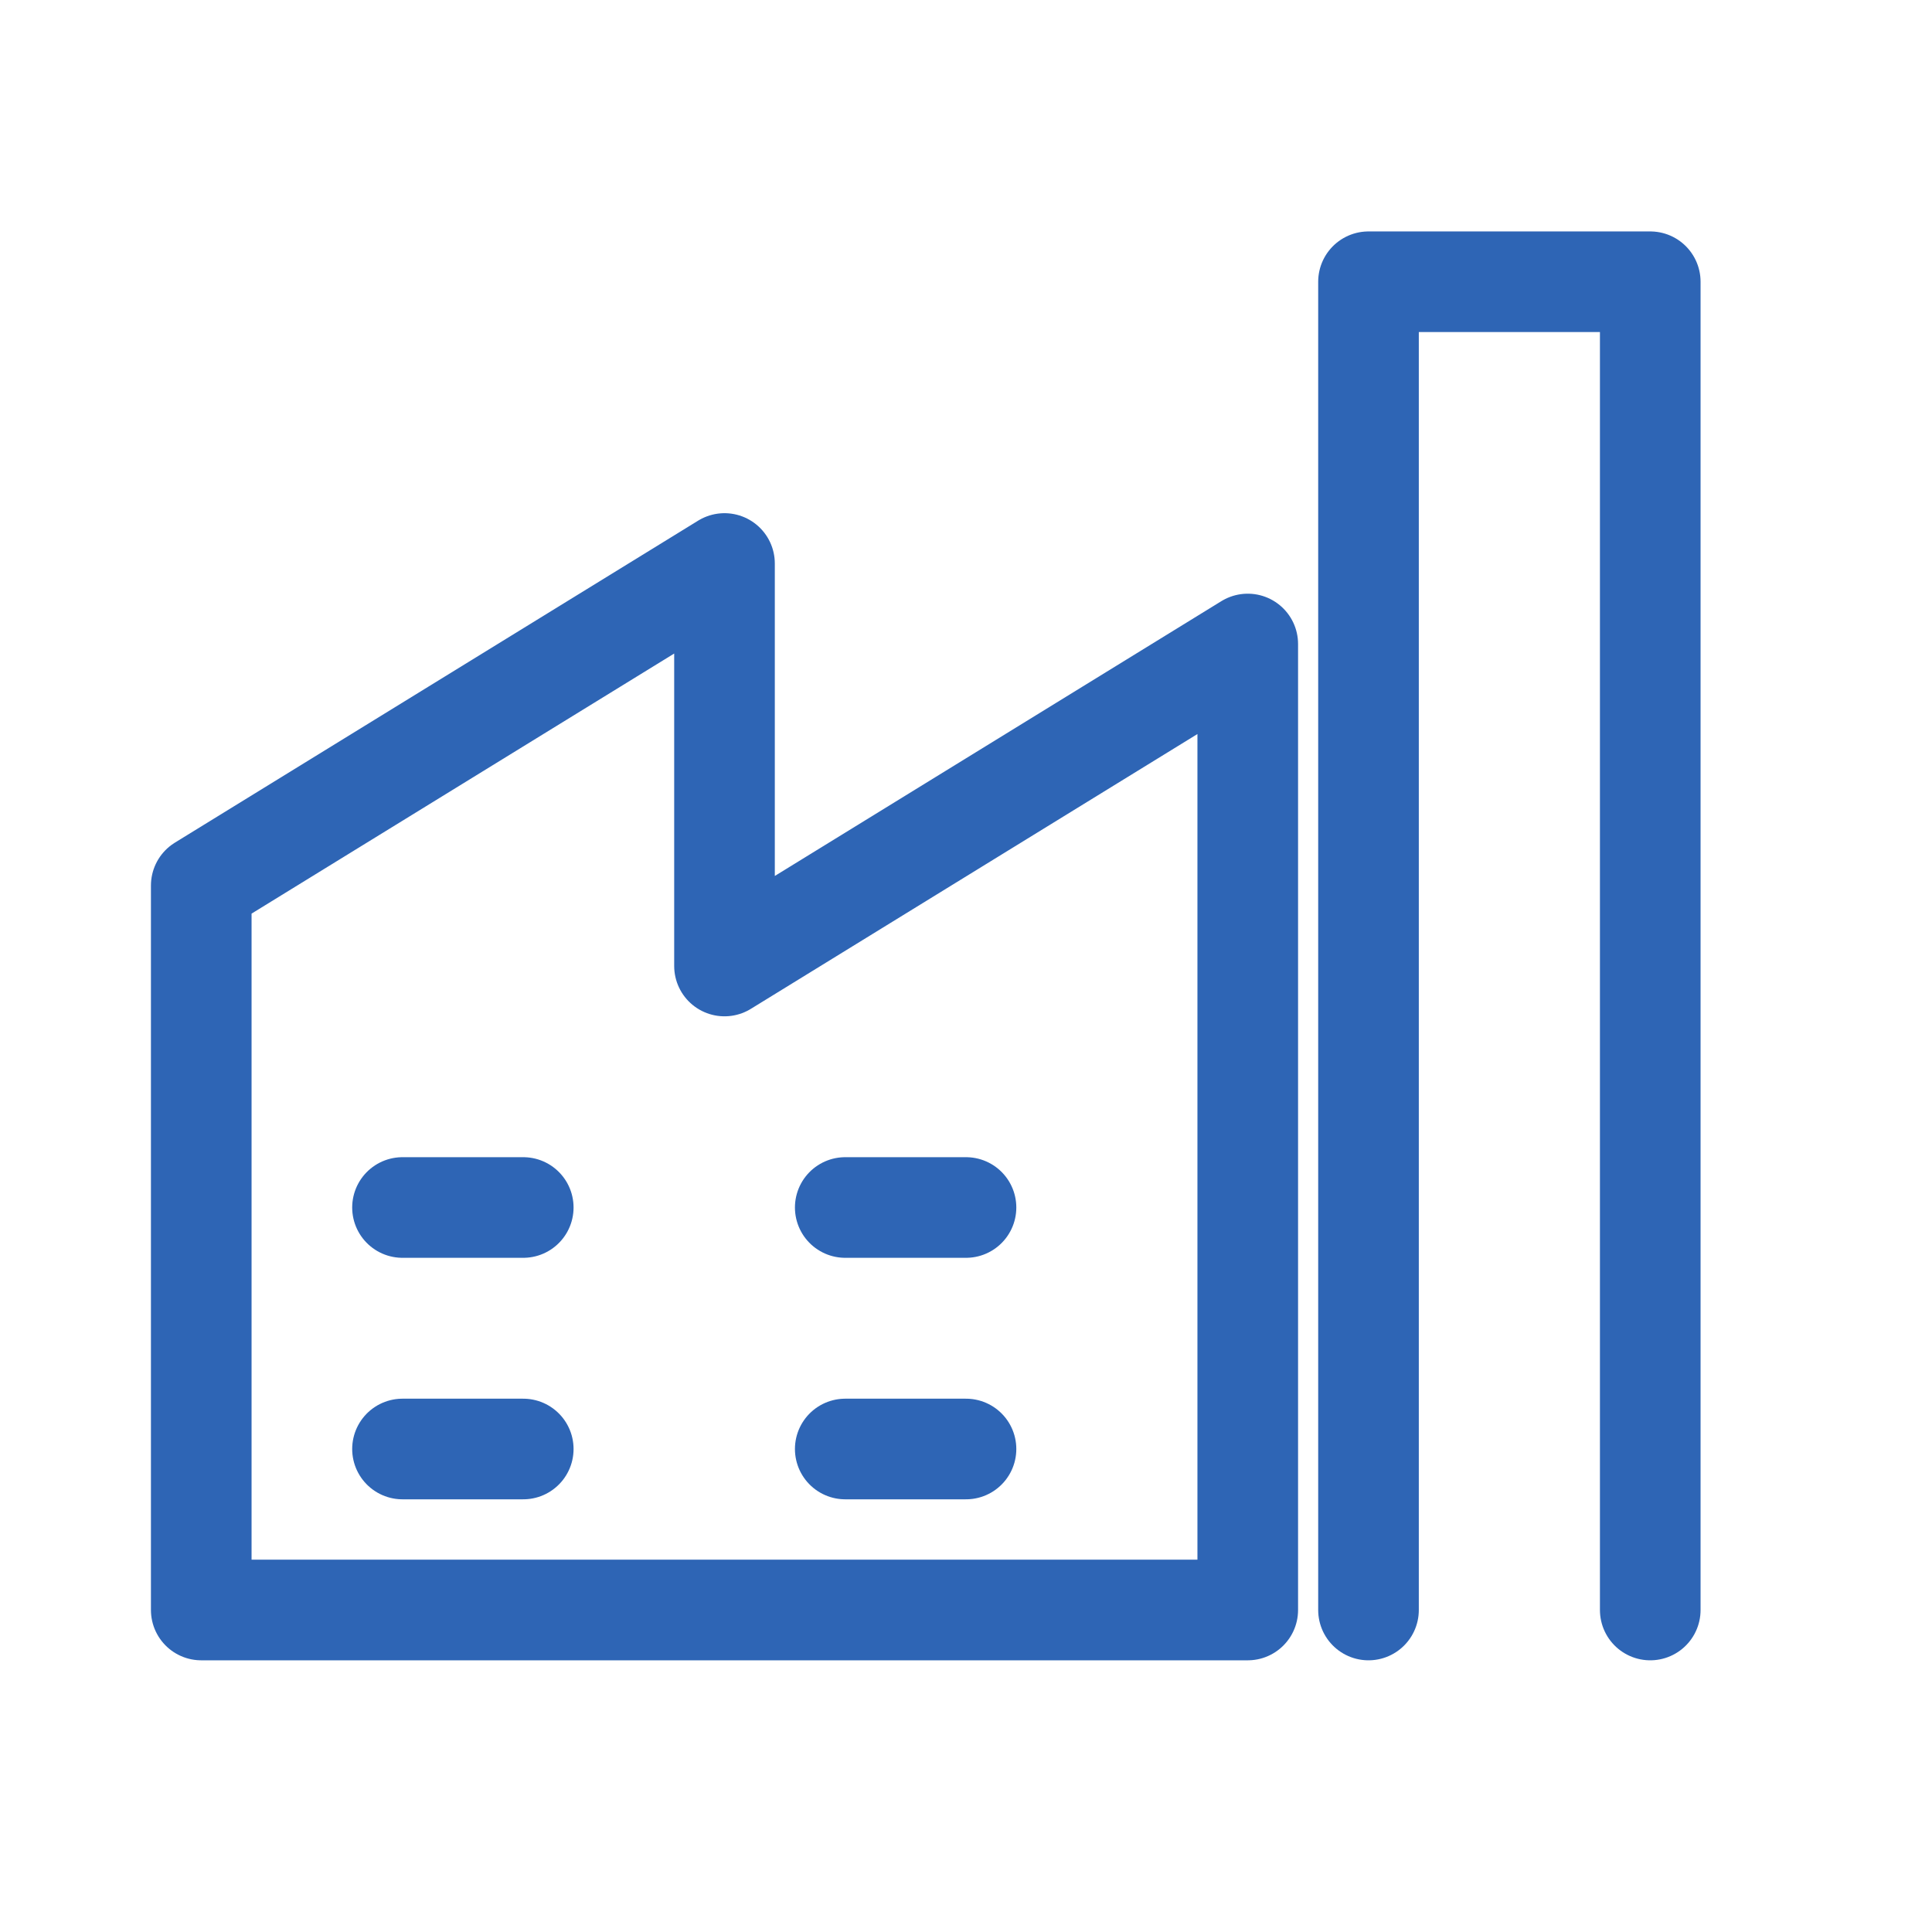
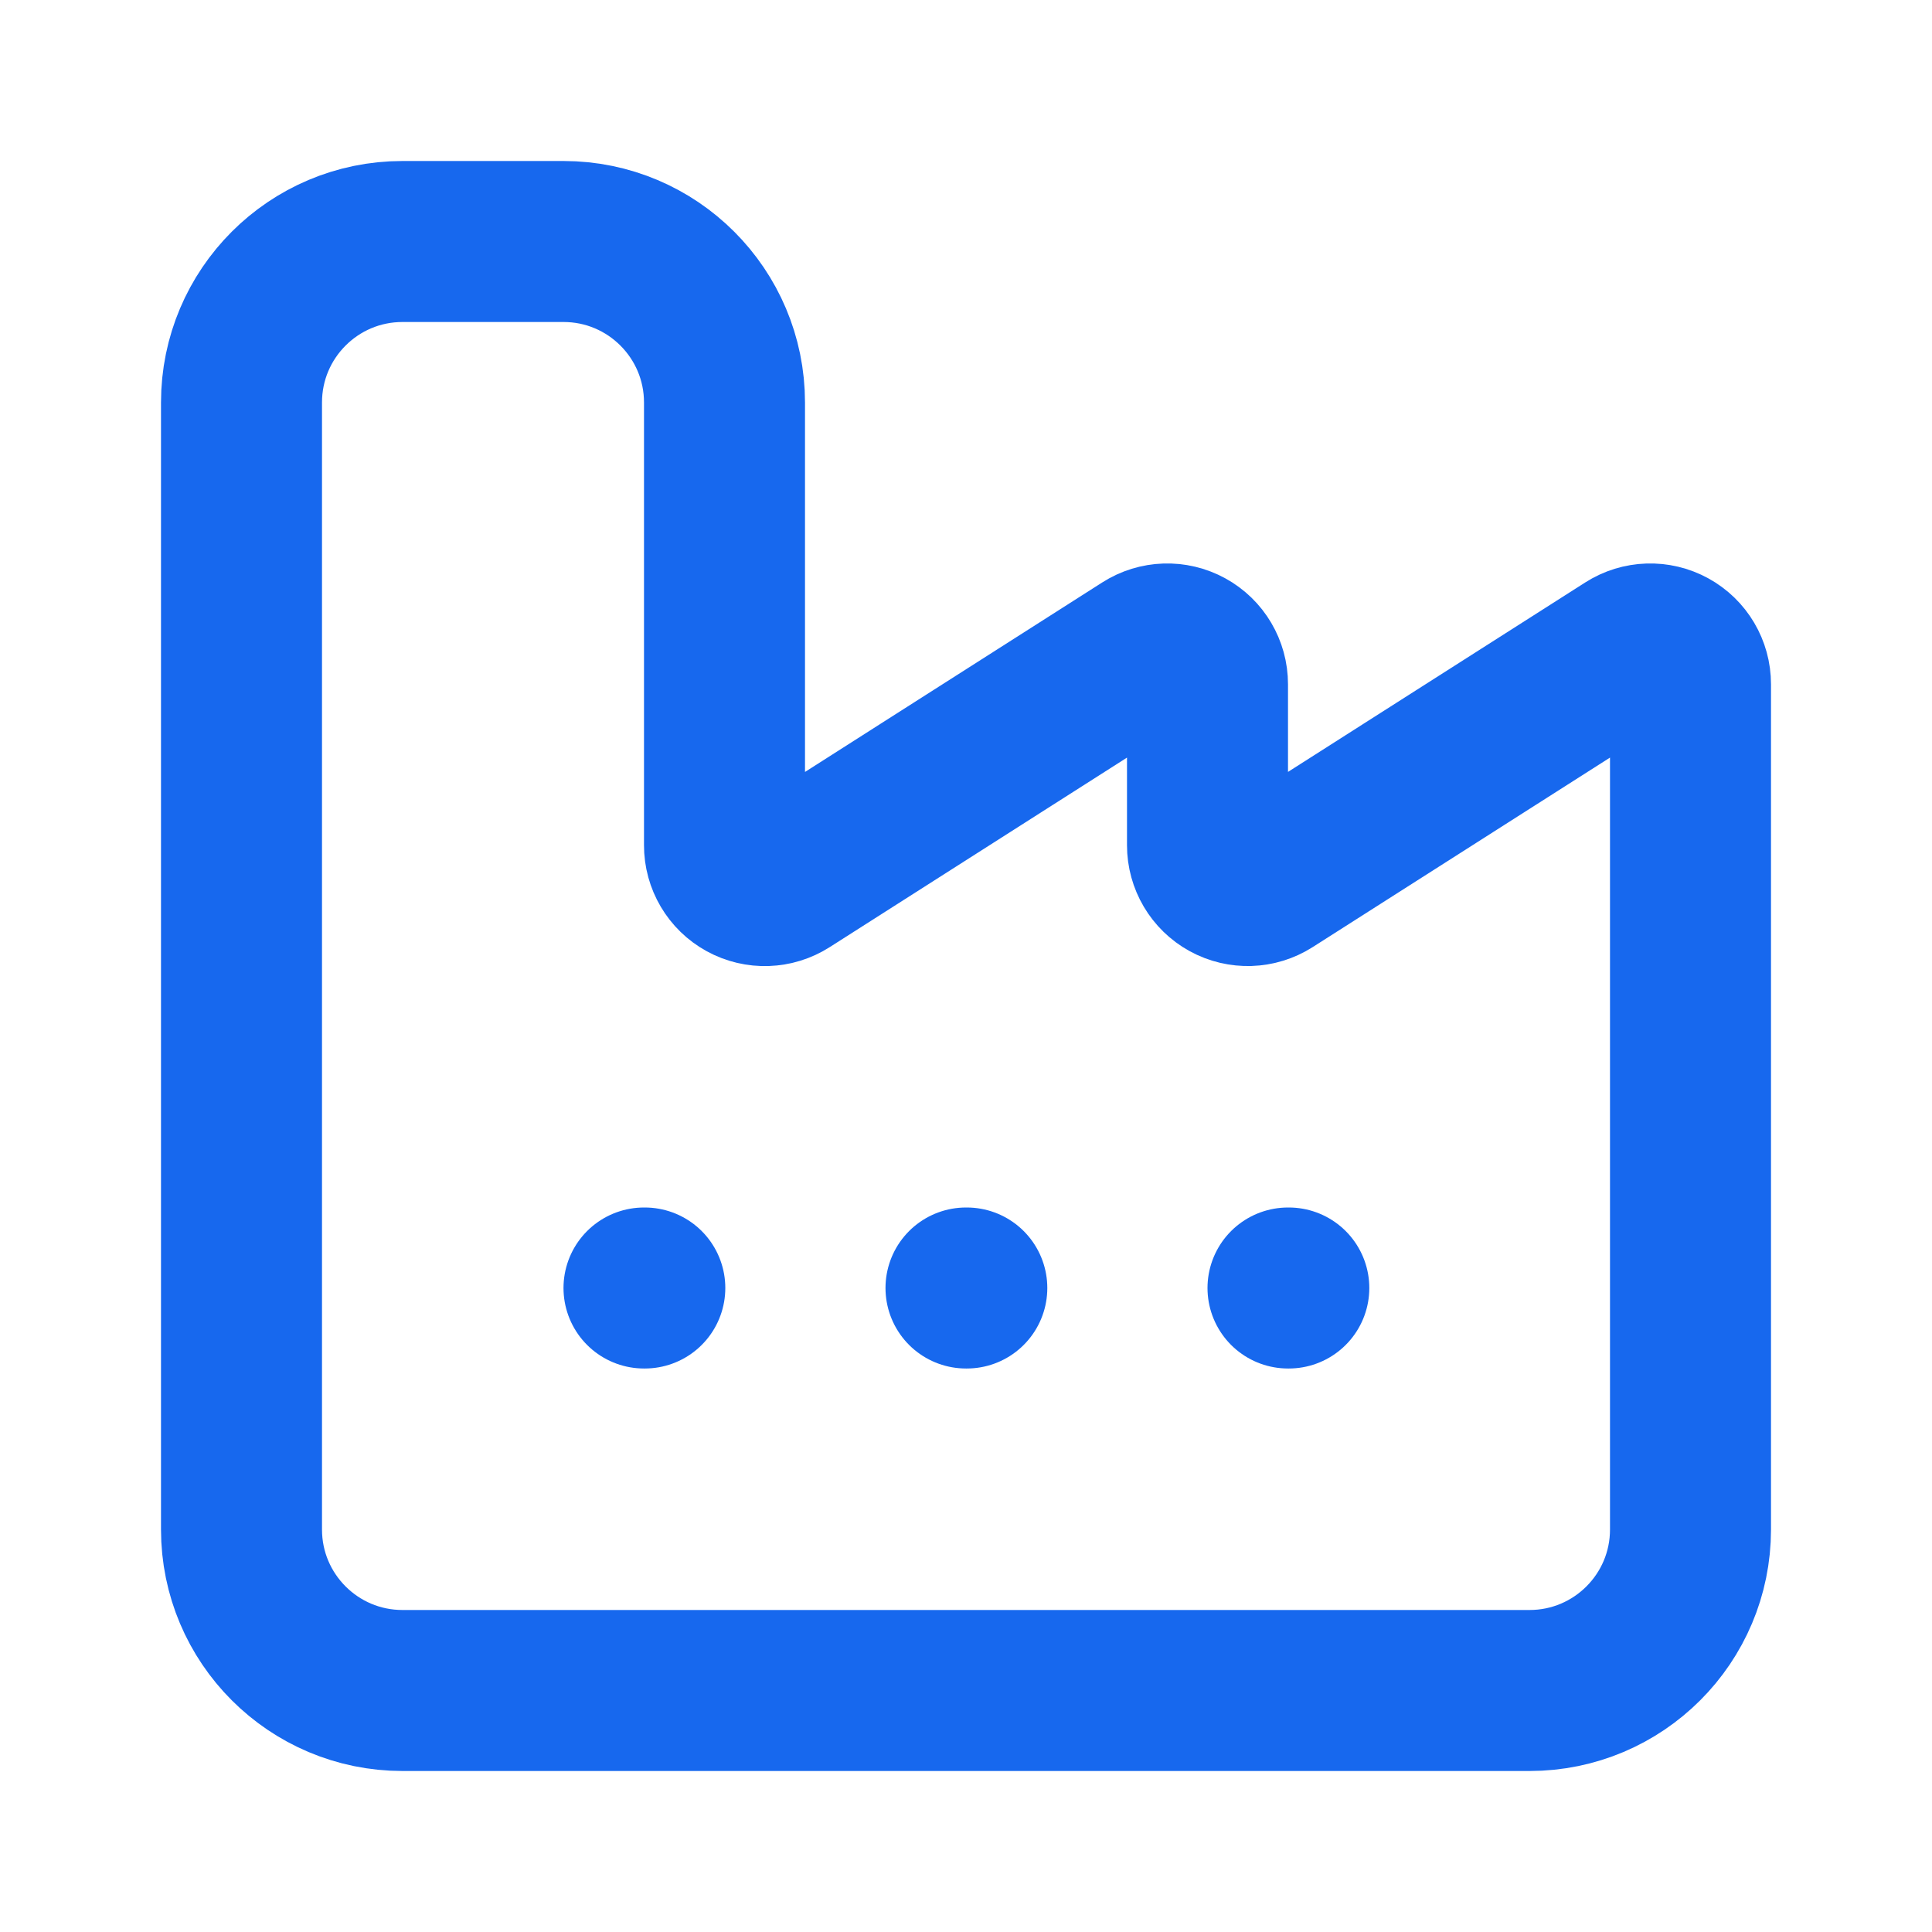
- <svg xmlns="http://www.w3.org/2000/svg" width="48" height="48" viewBox="0 0 48 48">
-   <g fill="none" stroke="#2e65b5" stroke-width="2.5" stroke-linecap="round" stroke-linejoin="round">
-     <path d="M5 40V22l13-8v10l13-8v24ZM34 40V7h7v33M10 30h3M21 30h3M10 36h3M21 36h3" />
-   </g>
+ <svg xmlns="http://www.w3.org/2000/svg" width="24" height="24" viewBox="0 0 24 24" fill="none" stroke="#1768ee" stroke-width="2" stroke-linecap="round" stroke-linejoin="round">
+   <path d="M12 16h.01" />
+   <path d="M16 16h.01" />
+   <path d="M3 19a2 2 0 0 0 2 2h14a2 2 0 0 0 2-2V8.5a.5.5 0 0 0-.769-.422l-4.462 2.844A.5.5 0 0 1 15 10.5v-2a.5.5 0 0 0-.769-.422L9.77 10.922A.5.5 0 0 1 9 10.5V5a2 2 0 0 0-2-2H5a2 2 0 0 0-2 2z" />
+   <path d="M8 16h.01" />
</svg>
